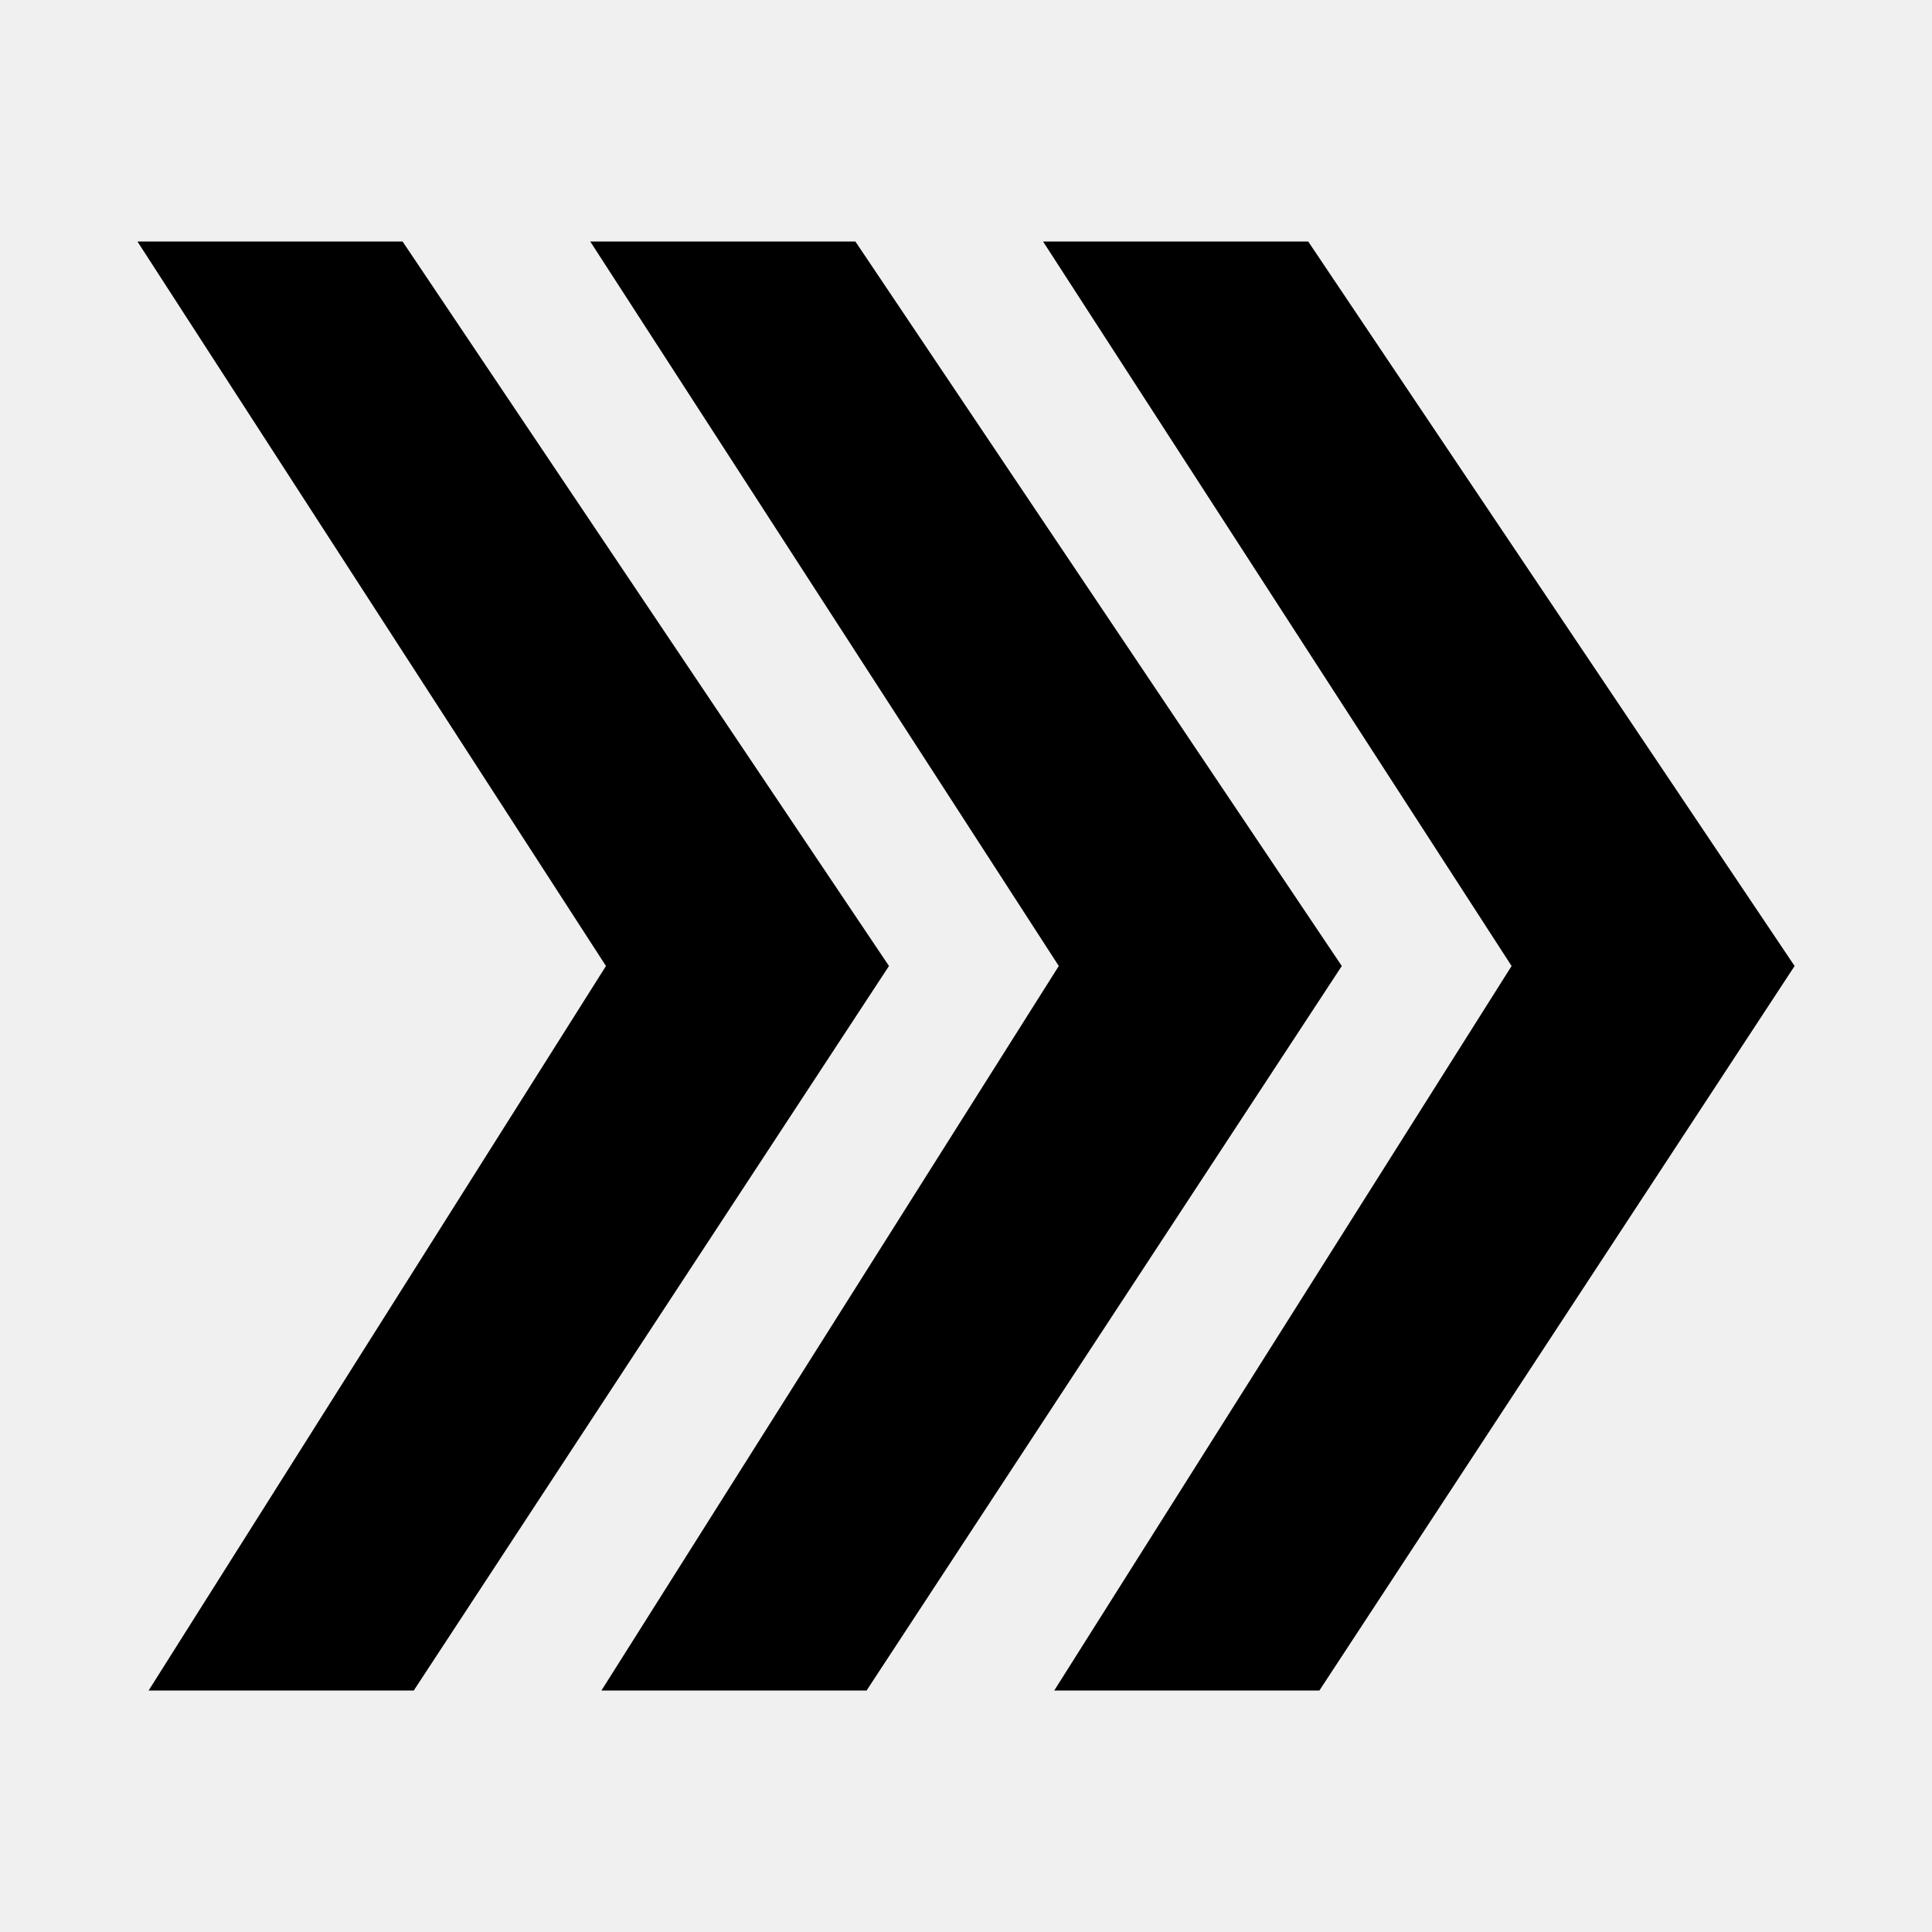
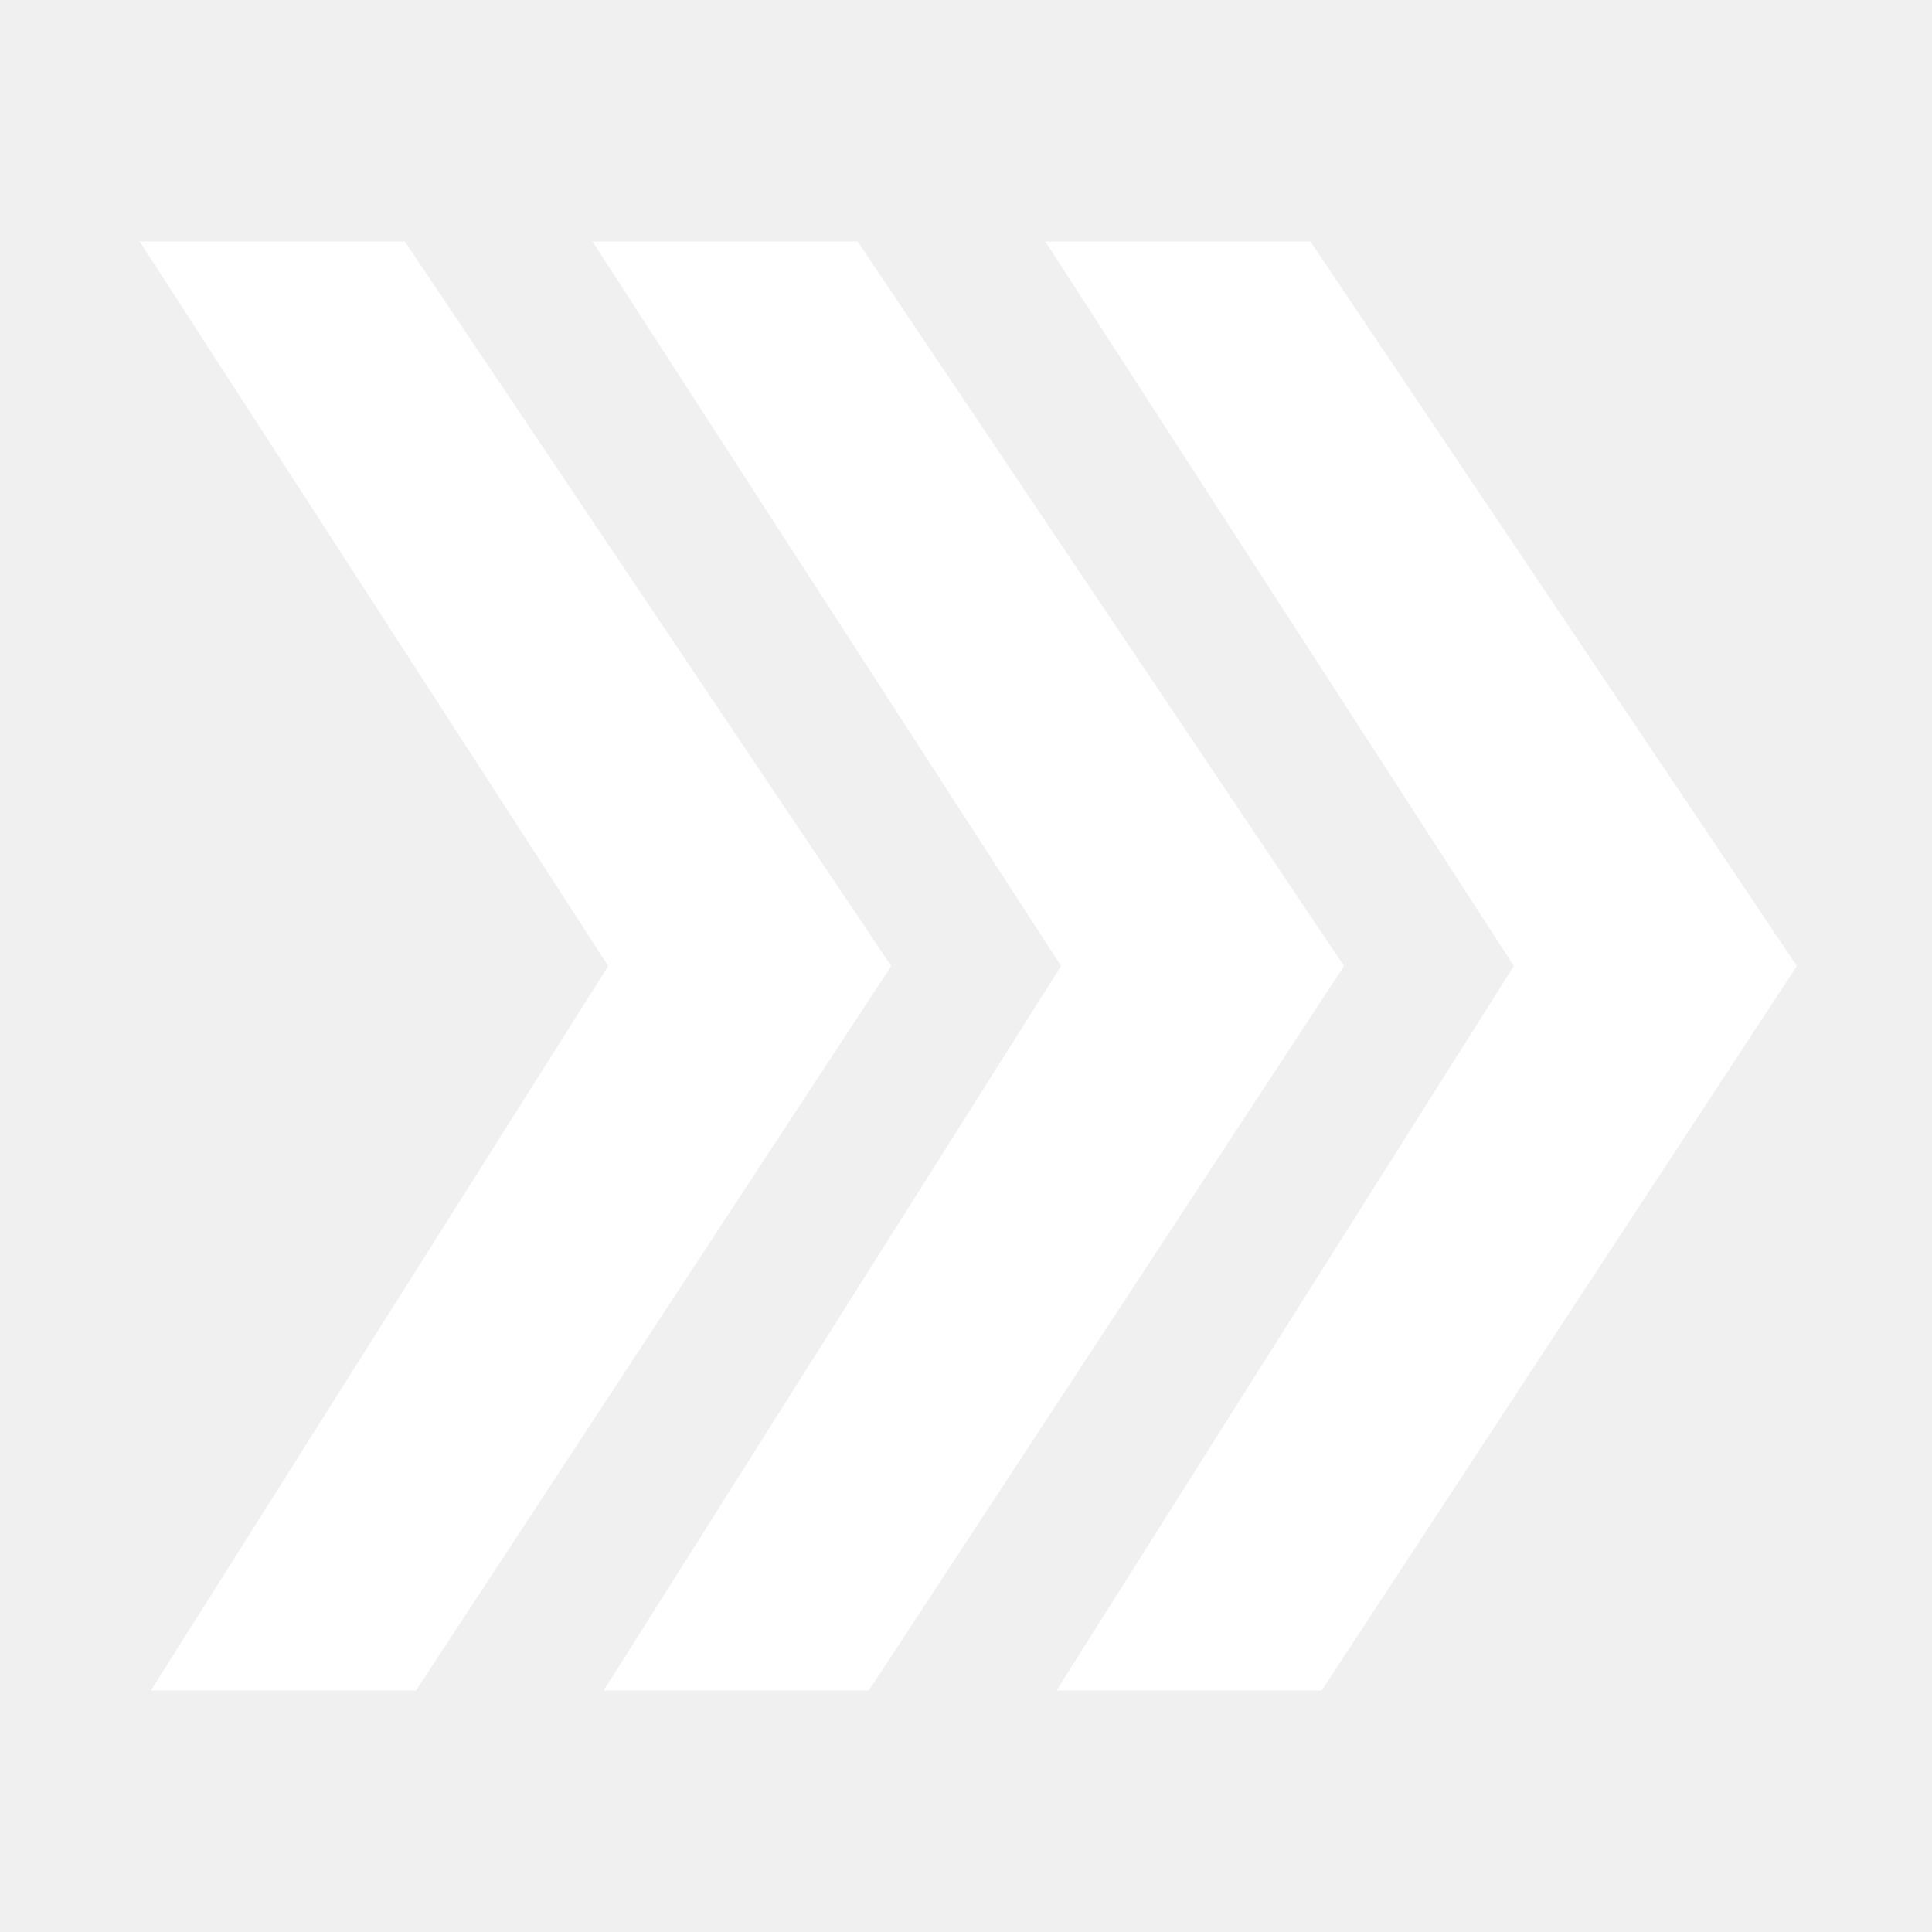
<svg xmlns="http://www.w3.org/2000/svg" width="15.36pt" height="15.36pt" viewBox="0 0 15.36 15.36">
  <defs />
-   <path id="shape0" transform="translate(4.692607, 1.92)" fill="#000000" fill-rule="evenodd" d="M2.108 0L5.975 5.76L2.197 11.52L0.089 11.52L3.725 5.76L0 7.803e-10" />
-   <path id="shape0" transform="matrix(1 0 0 1 8.292605 1.92)" fill="#000000" fill-rule="evenodd" stroke="#000000" stroke-opacity="0" stroke-width="0" stroke-linecap="square" stroke-linejoin="bevel" d="M2.108 0L5.975 5.76L2.197 11.52L0.089 11.52L3.725 5.76L0 7.803e-10" />
-   <path id="shape01" transform="matrix(1 0 0 1 1.092605 1.92)" fill="#000000" fill-rule="evenodd" stroke="#000000" stroke-opacity="0" stroke-width="0" stroke-linecap="square" stroke-linejoin="bevel" d="M2.108 0L5.975 5.76L2.197 11.52L0.089 11.52L3.725 5.76L0 7.803e-10" />
+   <path id="shape0" transform="matrix(1 0 0 1 4.710447 1.92)" fill="#ffffff" fill-rule="evenodd" stroke="#000000" stroke-opacity="0" stroke-width="0" stroke-linecap="square" stroke-linejoin="bevel" d="M2.108 0L5.975 5.76L2.197 11.52L0.089 11.52L3.725 5.76L0 7.803e-10" />
+   <path id="shape01" transform="matrix(1 0 0 1 8.310445 1.92)" fill="#ffffff" fill-rule="evenodd" stroke="#000000" stroke-opacity="0" stroke-width="0" stroke-linecap="square" stroke-linejoin="bevel" d="M2.108 0L5.975 5.76L2.197 11.52L0.089 11.52L3.725 5.76L0 7.803e-10" />
+   <path id="shape01" transform="matrix(1 0 0 1 1.110445 1.92)" fill="#ffffff" fill-rule="evenodd" stroke="#000000" stroke-opacity="0" stroke-width="0" stroke-linecap="square" stroke-linejoin="bevel" d="M2.108 0L5.975 5.76L2.197 11.52L0.089 11.52L3.725 5.76L0 7.803e-10" />
</svg>
